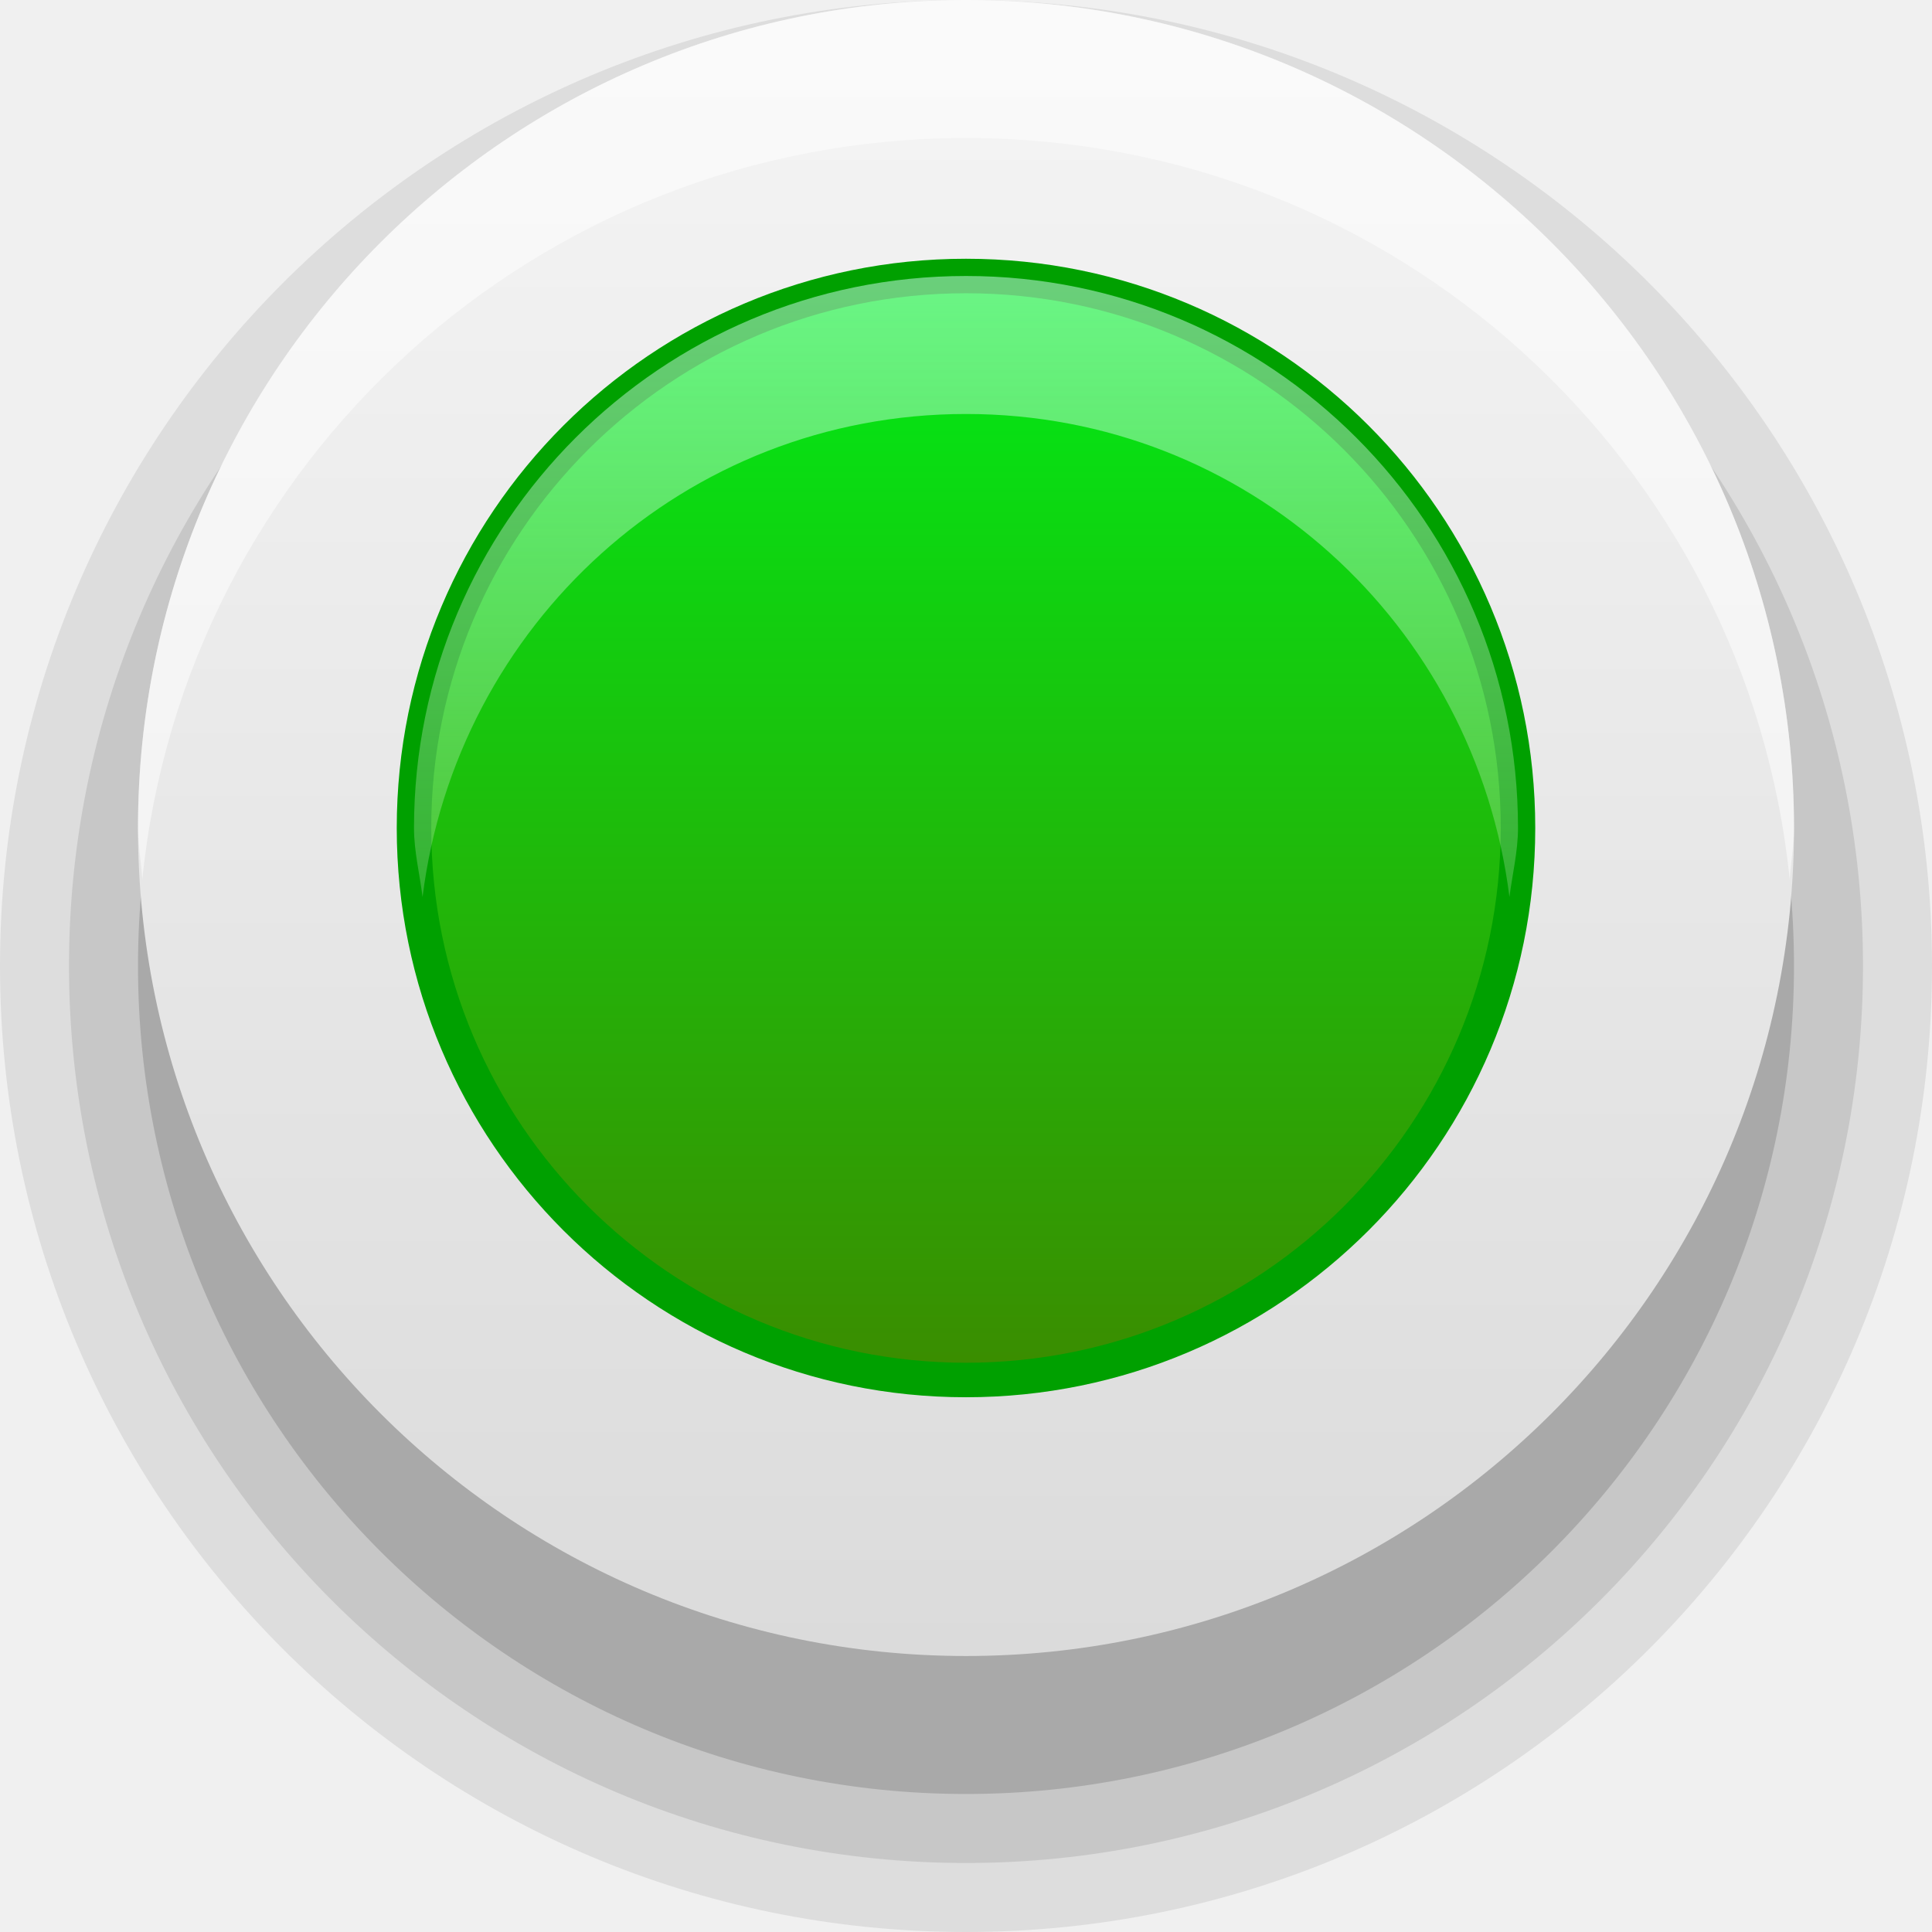
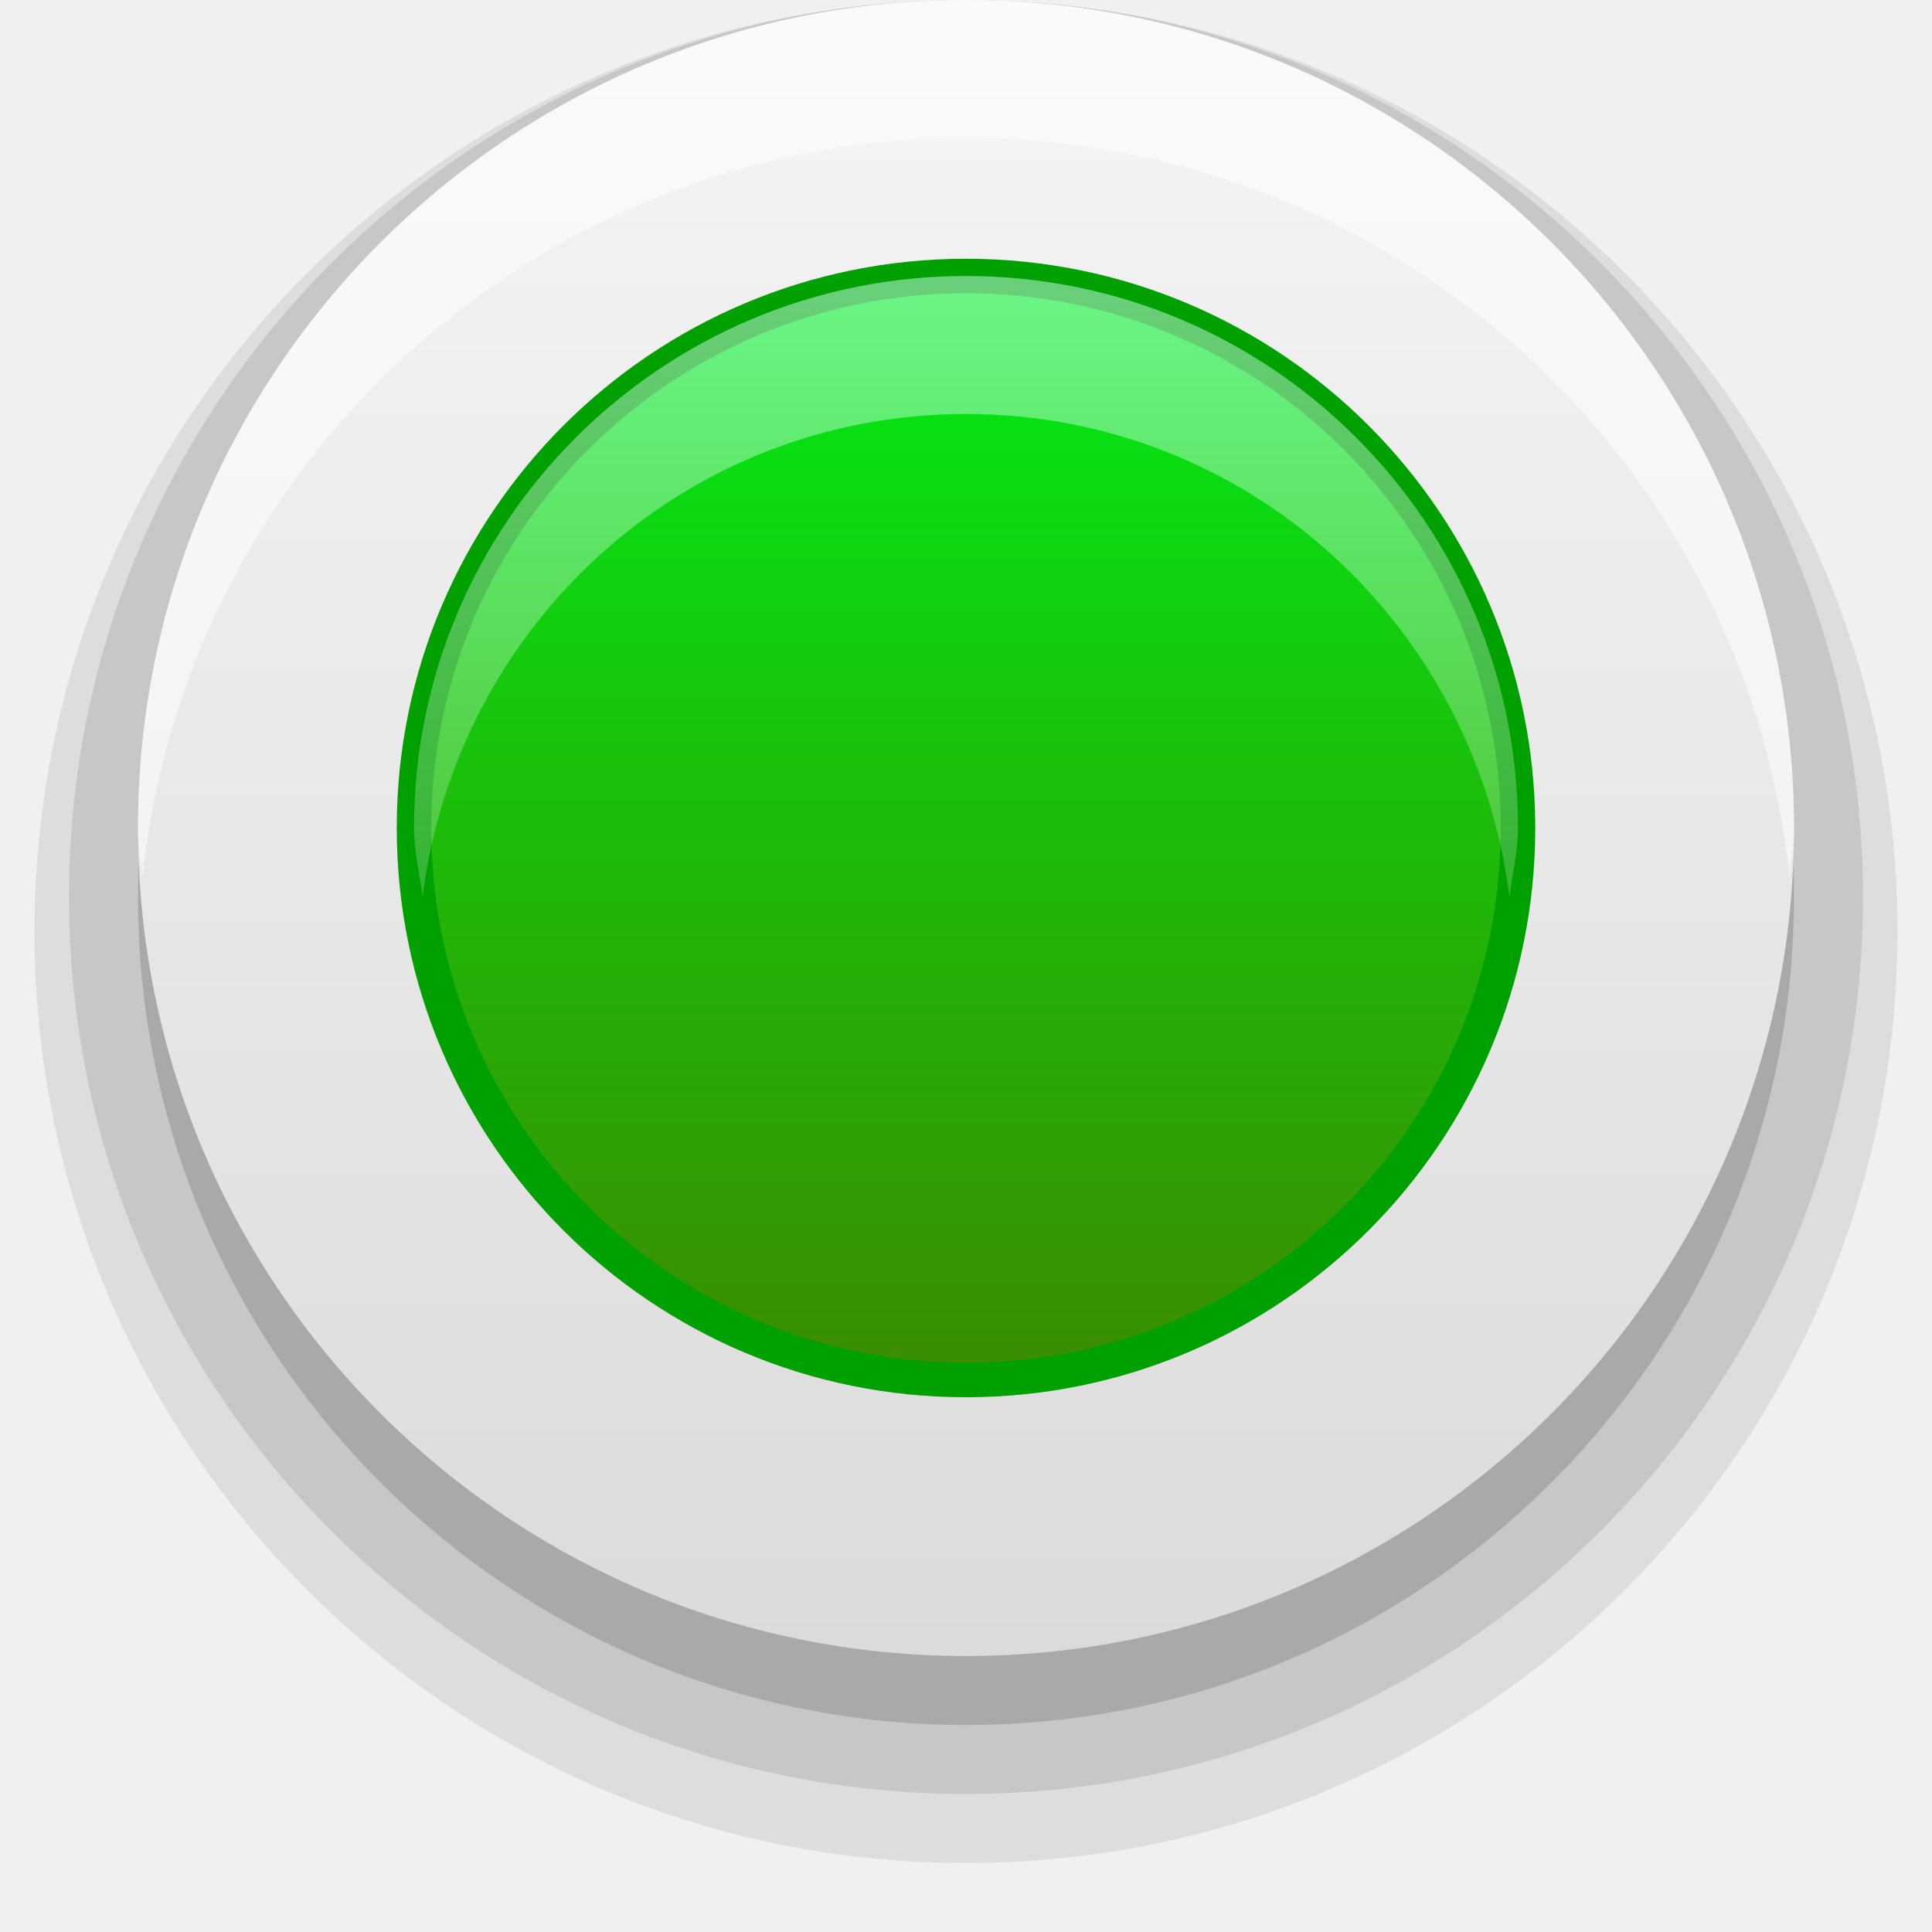
<svg xmlns="http://www.w3.org/2000/svg" xmlns:xlink="http://www.w3.org/1999/xlink" width="14" height="14" id="svg2" version="1.1">
  <defs id="defs4">
    <linearGradient id="linearGradient4091">
      <stop style="stop-color:#d5fff6;stop-opacity:1;" offset="0" id="stop4093" />
      <stop style="stop-color:#fff6d5;stop-opacity:0;" offset="1" id="stop4095" />
    </linearGradient>
    <linearGradient id="linearGradient4085">
      <stop id="stop4087" offset="0" style="stop-color:#3b8c00;stop-opacity:1;" />
      <stop id="stop4089" offset="1" style="stop-color:#00ec16;stop-opacity:1;" />
    </linearGradient>
    <linearGradient id="linearGradient3827">
      <stop style="stop-color:#dbdbdb;stop-opacity:1" offset="0" id="stop3829" />
      <stop style="stop-color:#f5f5f5;stop-opacity:1" offset="1" id="stop3831" />
    </linearGradient>
    <linearGradient xlink:href="#linearGradient3827" id="linearGradient3931" gradientUnits="userSpaceOnUse" x1="6" y1="10" x2="6" y2="2" />
    <linearGradient xlink:href="#linearGradient4085" id="linearGradient3933" gradientUnits="userSpaceOnUse" x1="7" y1="10" x2="7" y2="2" />
    <linearGradient xlink:href="#linearGradient4091" id="linearGradient3935" gradientUnits="userSpaceOnUse" x1="7" y1="2" x2="7" y2="10" gradientTransform="translate(15,1038.362)" />
+     <linearGradient y2="10" x2="7" y1="2" x1="7" gradientTransform="translate(30,1038.362)" gradientUnits="userSpaceOnUse" id="linearGradient4792" xlink:href="#linearGradient4800" />
+     <linearGradient y2="10" x2="7" y1="2" x1="7" gradientUnits="userSpaceOnUse" id="linearGradient4790" xlink:href="#linearGradient4794" />
+     <linearGradient y2="2" x2="6" y1="10" x1="6" gradientUnits="userSpaceOnUse" id="linearGradient4788" xlink:href="#linearGradient3827-4" />
+     <linearGradient id="linearGradient3827-4">
+       <stop id="stop3829-0" offset="0" style="stop-color:#dbdbdb;stop-opacity:1" />
+       <stop id="stop3831-9" offset="1" style="stop-color:#f5f5f5;stop-opacity:1" />
+     </linearGradient>
+     <linearGradient id="linearGradient4794">
+       <stop style="stop-color:#646464;stop-opacity:1;" offset="0" id="stop4796" />
+       <stop style="stop-color:#969696;stop-opacity:1;" offset="1" id="stop4798" />
+     </linearGradient>
+     <linearGradient id="linearGradient4800">
+       <stop style="stop-color:#000000;stop-opacity:1;" offset="0" id="stop4802" />
+       <stop style="stop-color:#fff6d5;stop-opacity:0;" offset="1" id="stop4804" />
+     </linearGradient>
+     <linearGradient xlink:href="#linearGradient4091" id="linearGradient3043" gradientUnits="userSpaceOnUse" gradientTransform="translate(0,1038.362)" x1="7" y1="2" x2="7" y2="10" />
  </defs>
  <g id="layer1" transform="translate(0,-1038.362)">
-     <g id="g4754" transform="translate(-15,0)">
-       <path style="opacity:0.08;fill:#000000;fill-opacity:1;fill-rule:evenodd;stroke:none" id="path3917" d="M 10,6 C 10,8.209 8.209,10 6,10 3.791,10 2,8.209 2,6 2,3.791 3.791,2 6,2 c 2.209,0 4,1.791 4,4 z" transform="matrix(1.75,0,0,1.75,11.5,1034.862)" />
-       <path transform="matrix(1.625,0,0,1.625,12.25,1035.612)" d="M 10,6 C 10,8.209 8.209,10 6,10 3.791,10 2,8.209 2,6 2,3.791 3.791,2 6,2 c 2.209,0 4,1.791 4,4 z" id="path3919" style="opacity:0.1;fill:#000000;fill-opacity:1;fill-rule:evenodd;stroke:none" />
-       <path transform="matrix(1.5,0,0,1.5,13,1036.362)" d="M 10,6 C 10,8.209 8.209,10 6,10 3.791,10 2,8.209 2,6 2,3.791 3.791,2 6,2 c 2.209,0 4,1.791 4,4 z" id="path3921" style="opacity:0.15;fill:#000000;fill-opacity:1;fill-rule:evenodd;stroke:none" />
-       <path style="fill:url(#linearGradient3931);fill-opacity:1;fill-rule:evenodd;stroke:none" id="path3923" d="M 10,6 C 10,8.209 8.209,10 6,10 3.791,10 2,8.209 2,6 2,3.791 3.791,2 6,2 c 2.209,0 4,1.791 4,4 z" transform="matrix(1.5,0,0,1.5,13,1035.362)" />
-       <path style="fill:url(#linearGradient3933);fill-opacity:1;fill-rule:evenodd;stroke:#00a000;stroke-width:0.25;stroke-miterlimit:4;stroke-opacity:1;stroke-dasharray:none" id="path3925" d="M 11,6 C 11,8.209 9.209,10 7,10 4.791,10 3,8.209 3,6 3,3.791 4.791,2 7,2 c 2.209,0 4,1.791 4,4 z" transform="translate(15,1038.362)" />
-       <path style="opacity:0.5;fill:#ffffff;fill-opacity:1;fill-rule:evenodd;stroke:none" d="m 22,1038.362 c -3.314,0 -6,2.686 -6,6 0,0.124 0.024,0.252 0.031,0.375 0.307,-3.026 2.862,-5.375 5.969,-5.375 3.107,0 5.661,2.349 5.969,5.375 0.007,-0.123 0.031,-0.251 0.031,-0.375 0,-3.314 -2.686,-6 -6,-6 z" id="path3927" />
-       <path style="opacity:0.5;fill:url(#linearGradient3935);fill-opacity:1;fill-rule:evenodd;stroke:none" d="m 22,1040.362 c -2.209,0 -4,1.791 -4,4 0,0.17 0.042,0.336 0.062,0.5 0.247,-1.972 1.898,-3.5 3.938,-3.5 2.039,0 3.69,1.528 3.938,3.5 0.021,-0.165 0.062,-0.33 0.062,-0.5 0,-2.209 -1.791,-4 -4,-4 z" id="path3929" />
+     <g id="g3058">
+       <path style="opacity:0.08;fill:#000000;fill-opacity:1;fill-rule:evenodd;stroke:none" id="path4774" d="M 10,6 A 4,4 0 1 1 2,6 4,4 0 1 1 10,6 z" transform="matrix(1.6875,0,0,1.6875,-3.125,1034.987)" />
+       <path transform="matrix(1.625,0,0,1.625,-2.75,1035.112)" d="M 10,6 A 4,4 0 1 1 2,6 4,4 0 1 1 10,6 z" id="path4776" style="opacity:0.1;fill:#000000;fill-opacity:1;fill-rule:evenodd;stroke:none" />
+       <path transform="matrix(1.5,0,0,1.5,-2,1035.862)" d="M 10,6 A 4,4 0 1 1 2,6 4,4 0 1 1 10,6 z" id="path4778" style="opacity:0.15;fill:#000000;fill-opacity:1;fill-rule:evenodd;stroke:none" />
+       <path style="fill:url(#linearGradient3931);fill-opacity:1;fill-rule:evenodd;stroke:none" id="path3923" d="M 10,6 A 4,4 0 1 1 2,6 4,4 0 1 1 10,6 z" transform="matrix(1.5,0,0,1.5,-2,1035.362)" />
+       <path style="fill:url(#linearGradient3933);fill-opacity:1;fill-rule:evenodd;stroke:#00a000;stroke-width:0.25;stroke-miterlimit:4;stroke-opacity:1;stroke-dasharray:none" id="path3925" d="M 11,6 A 4,4 0 1 1 3,6 4,4 0 1 1 11,6 z" transform="translate(0,1038.362)" />
+       <path style="opacity:0.5;fill:#ffffff;fill-opacity:1;fill-rule:evenodd;stroke:none" d="m 7,1038.362 c -3.314,0 -6,2.686 -6,6 0,0.124 0.024,0.252 0.031,0.375 0.307,-3.026 2.862,-5.375 5.969,-5.375 3.107,0 5.661,2.349 5.969,5.375 0.007,-0.123 0.031,-0.251 0.031,-0.375 0,-3.314 -2.686,-6 -6,-6 z" id="path3927" />
+       <path style="opacity:0.5;fill:url(#linearGradient3043);fill-opacity:1;fill-rule:evenodd;stroke:none" d="m 7,1040.362 c -2.209,0 -4,1.791 -4,4 0,0.17 0.042,0.336 0.062,0.5 0.247,-1.972 1.898,-3.5 3.938,-3.5 2.039,0 3.69,1.528 3.938,3.5 0.021,-0.165 0.062,-0.33 0.062,-0.5 0,-2.209 -1.791,-4 -4,-4 z" id="path3929" />
    </g>
  </g>
</svg>
